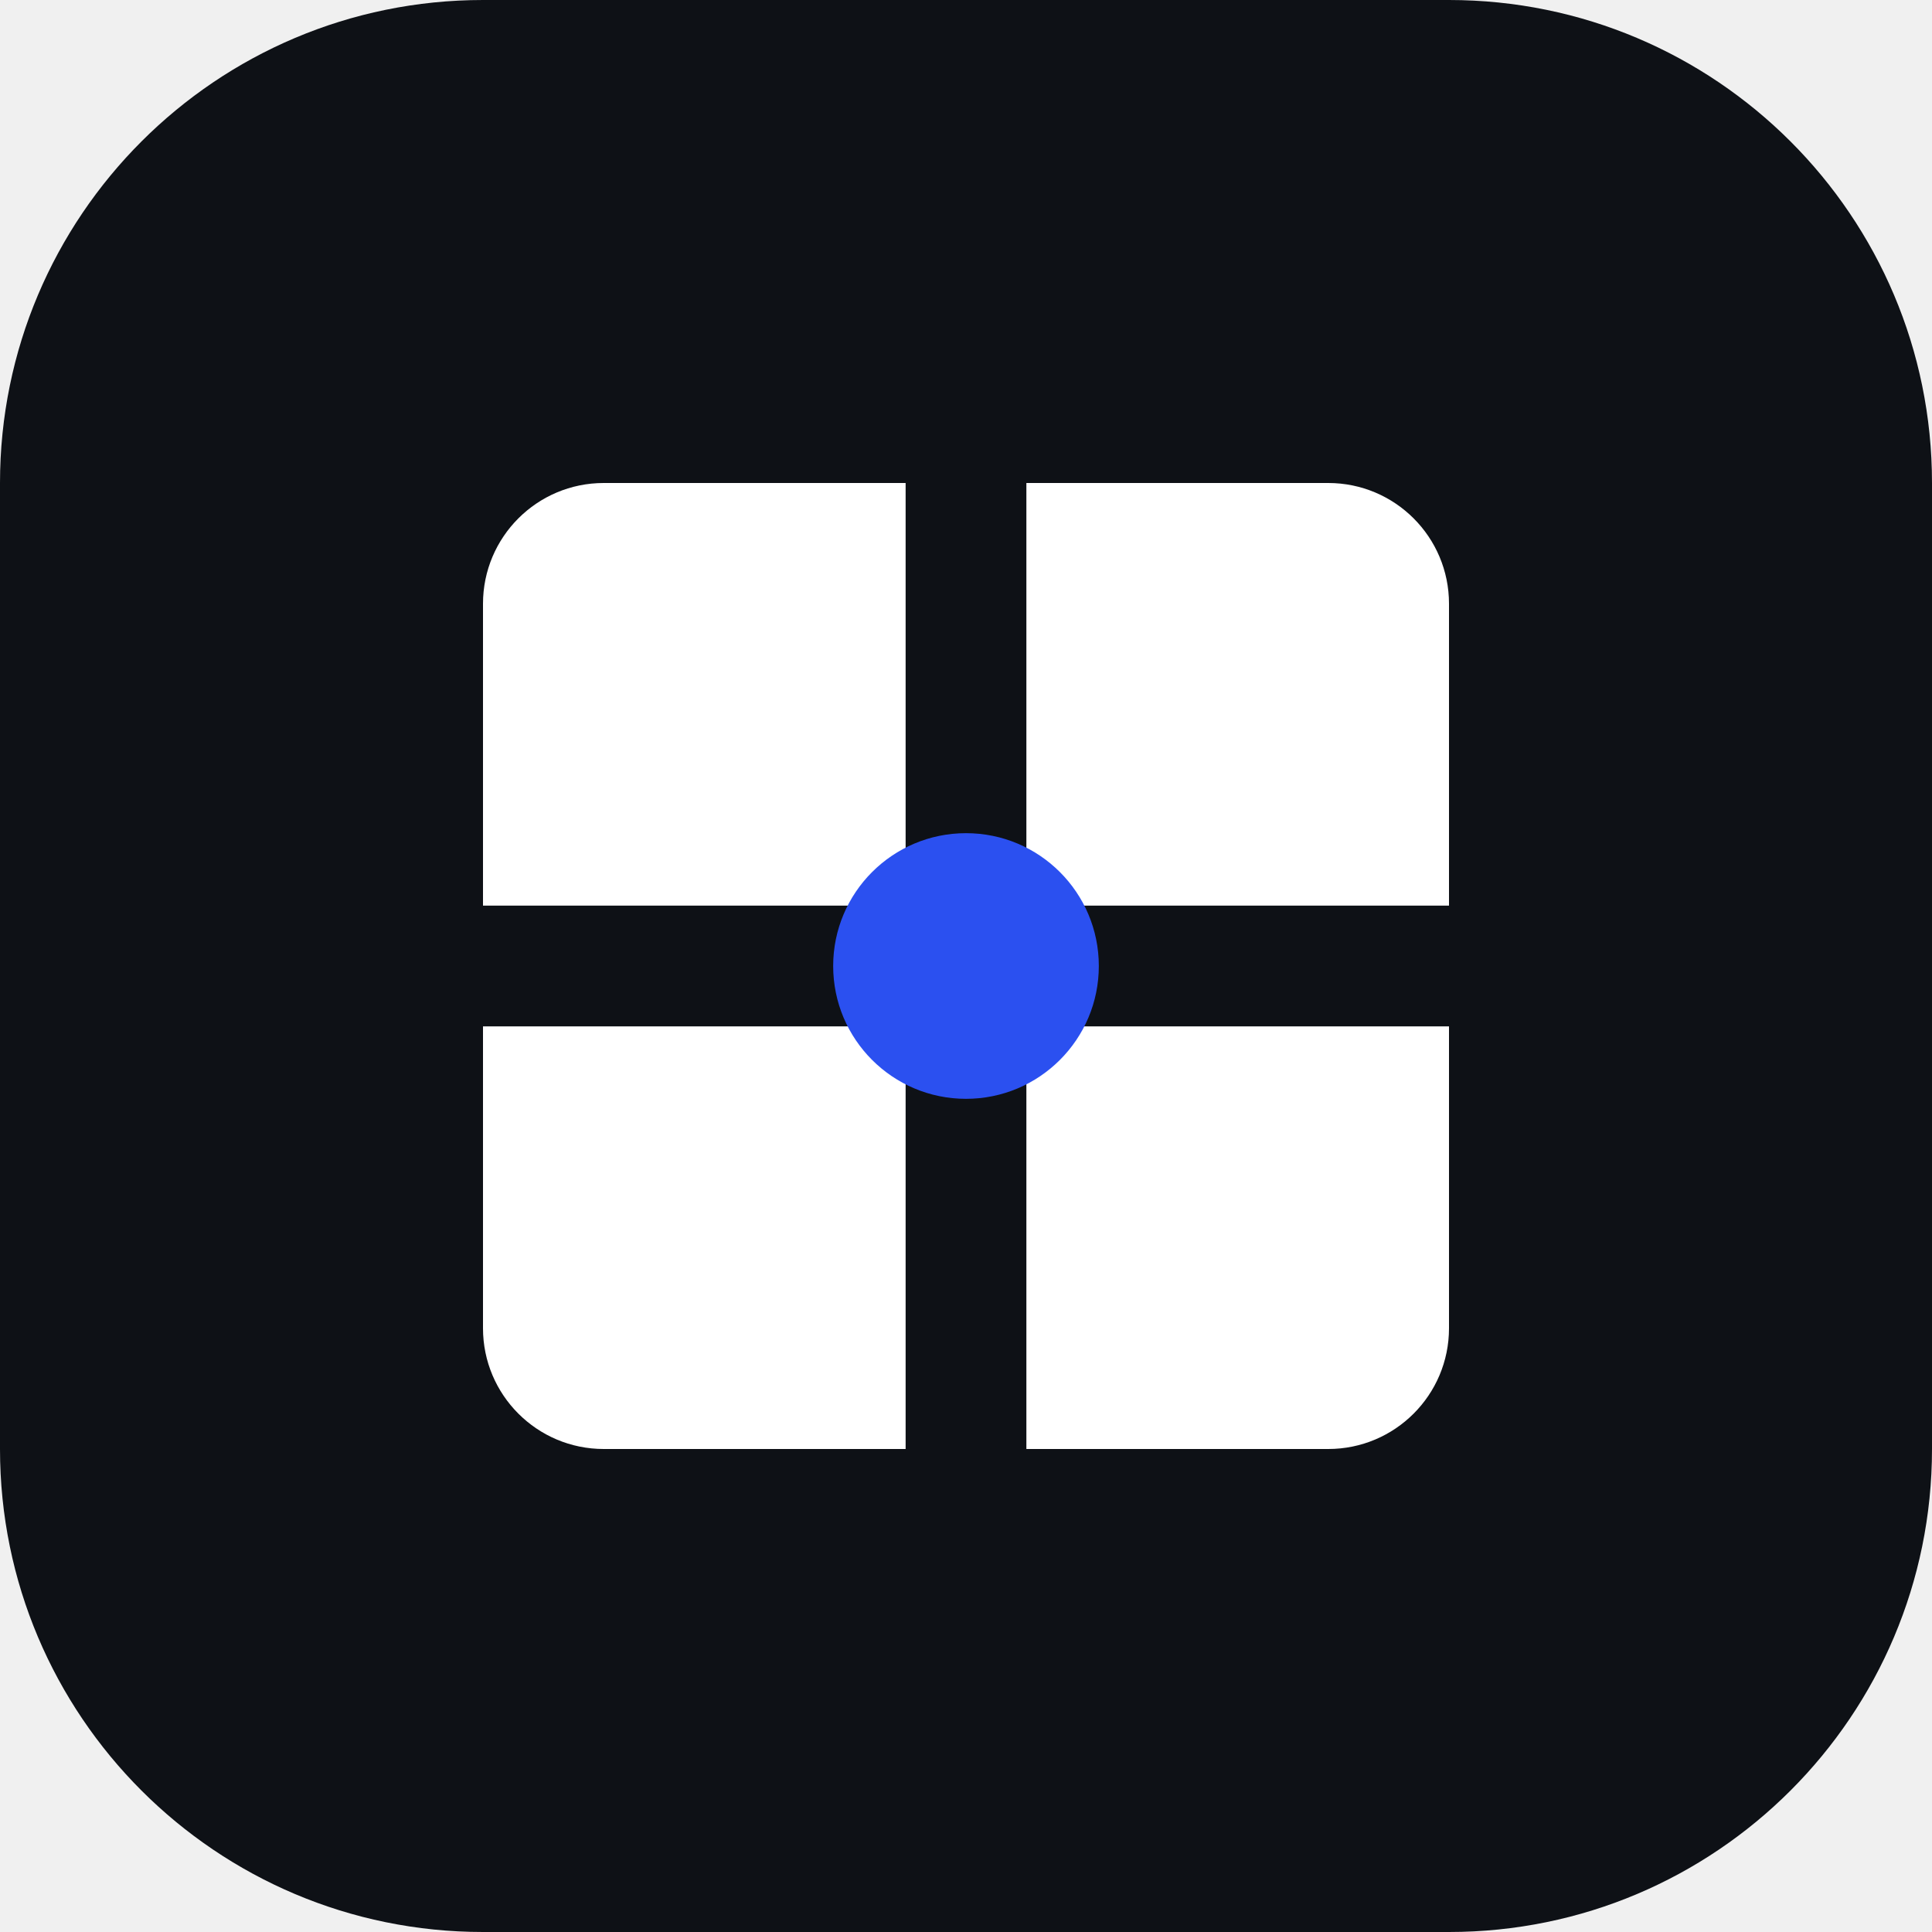
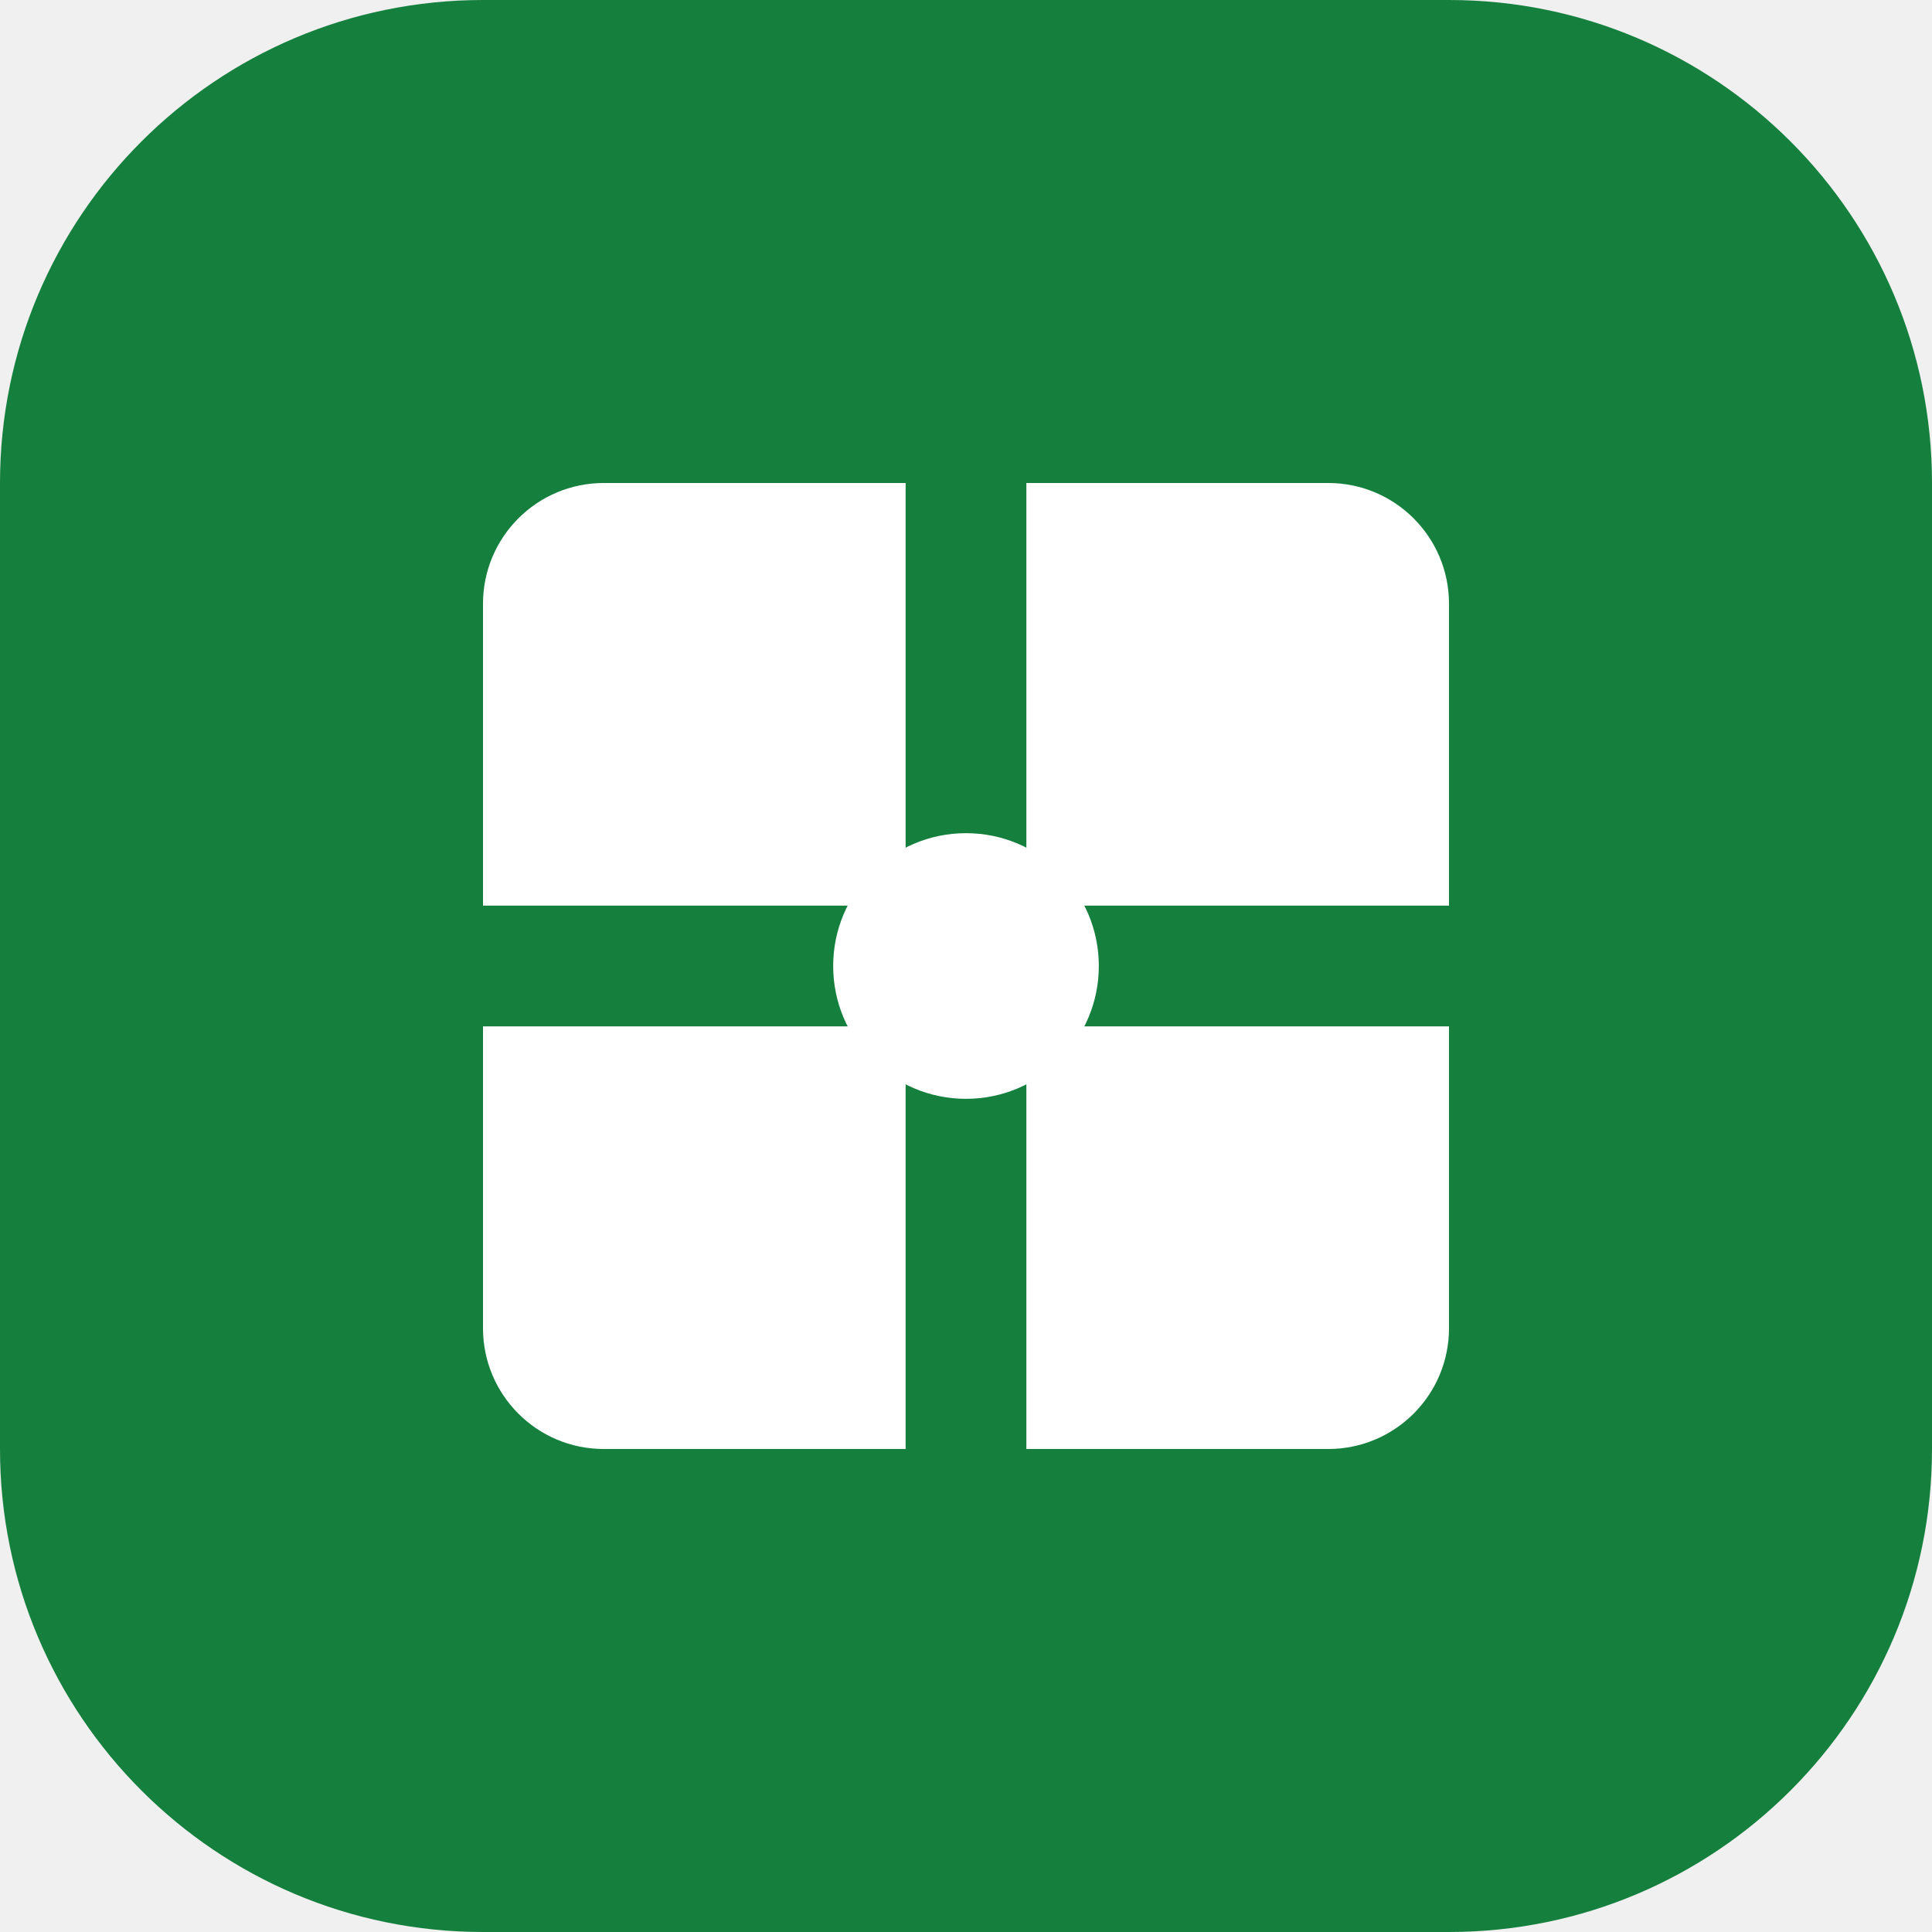
<svg xmlns="http://www.w3.org/2000/svg" viewBox="0 0 32 32">
-   <rect width="32" height="32" rx="8" fill="#0E1116" />
+   <rect width="32" height="32" rx="8" fill="#15803d" />
  <path d="M8 15V10a2 2 0 0 1 2-2h5v7zm9-7h5a2 2 0 0 1 2 2v5h-7zm7 9v5a2 2 0 0 1-2 2h-5v-7zM15 24h-5a2 2 0 0 1-2-2v-5h7z" fill="#fff" />
-   <circle cx="16" cy="16" r="2.2" fill="#2B50F0" />
+   <circle cx="16" cy="16" r="2.2" fill="#fff" />
</svg>
